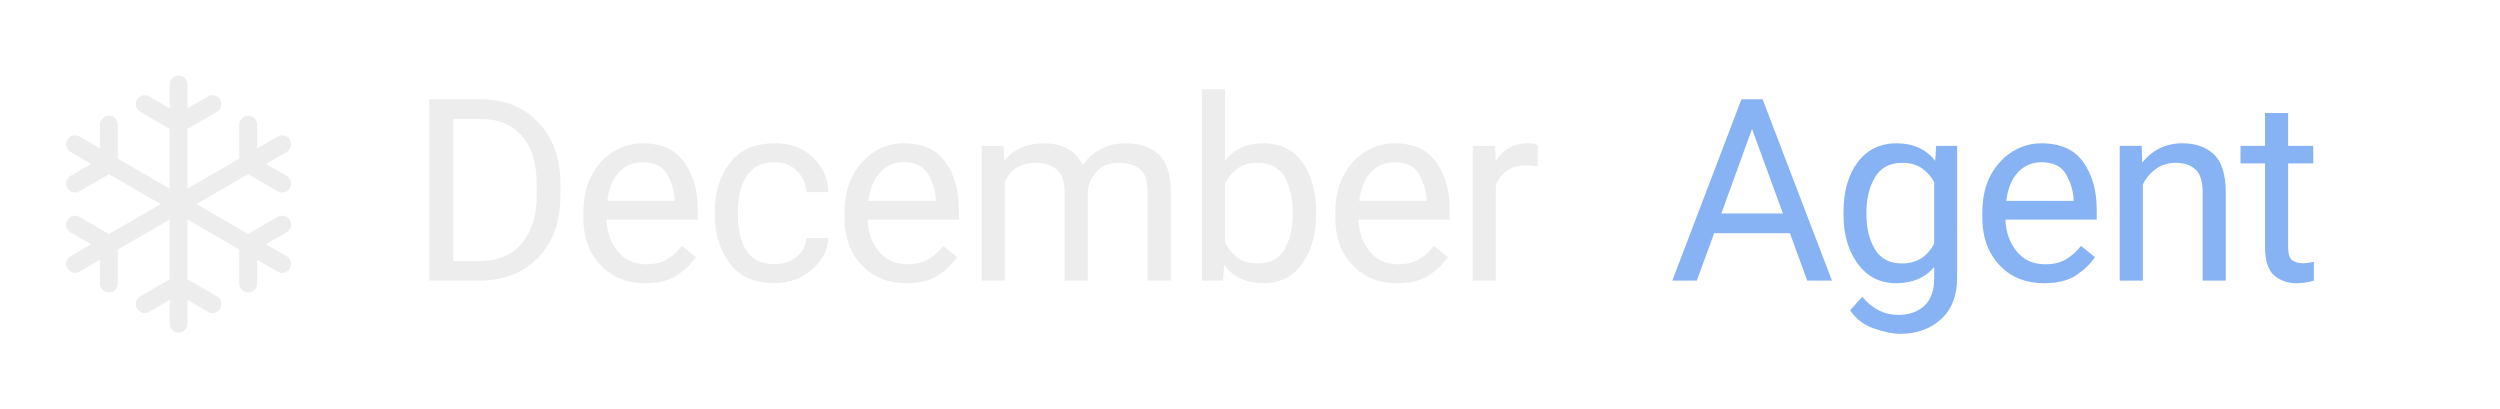
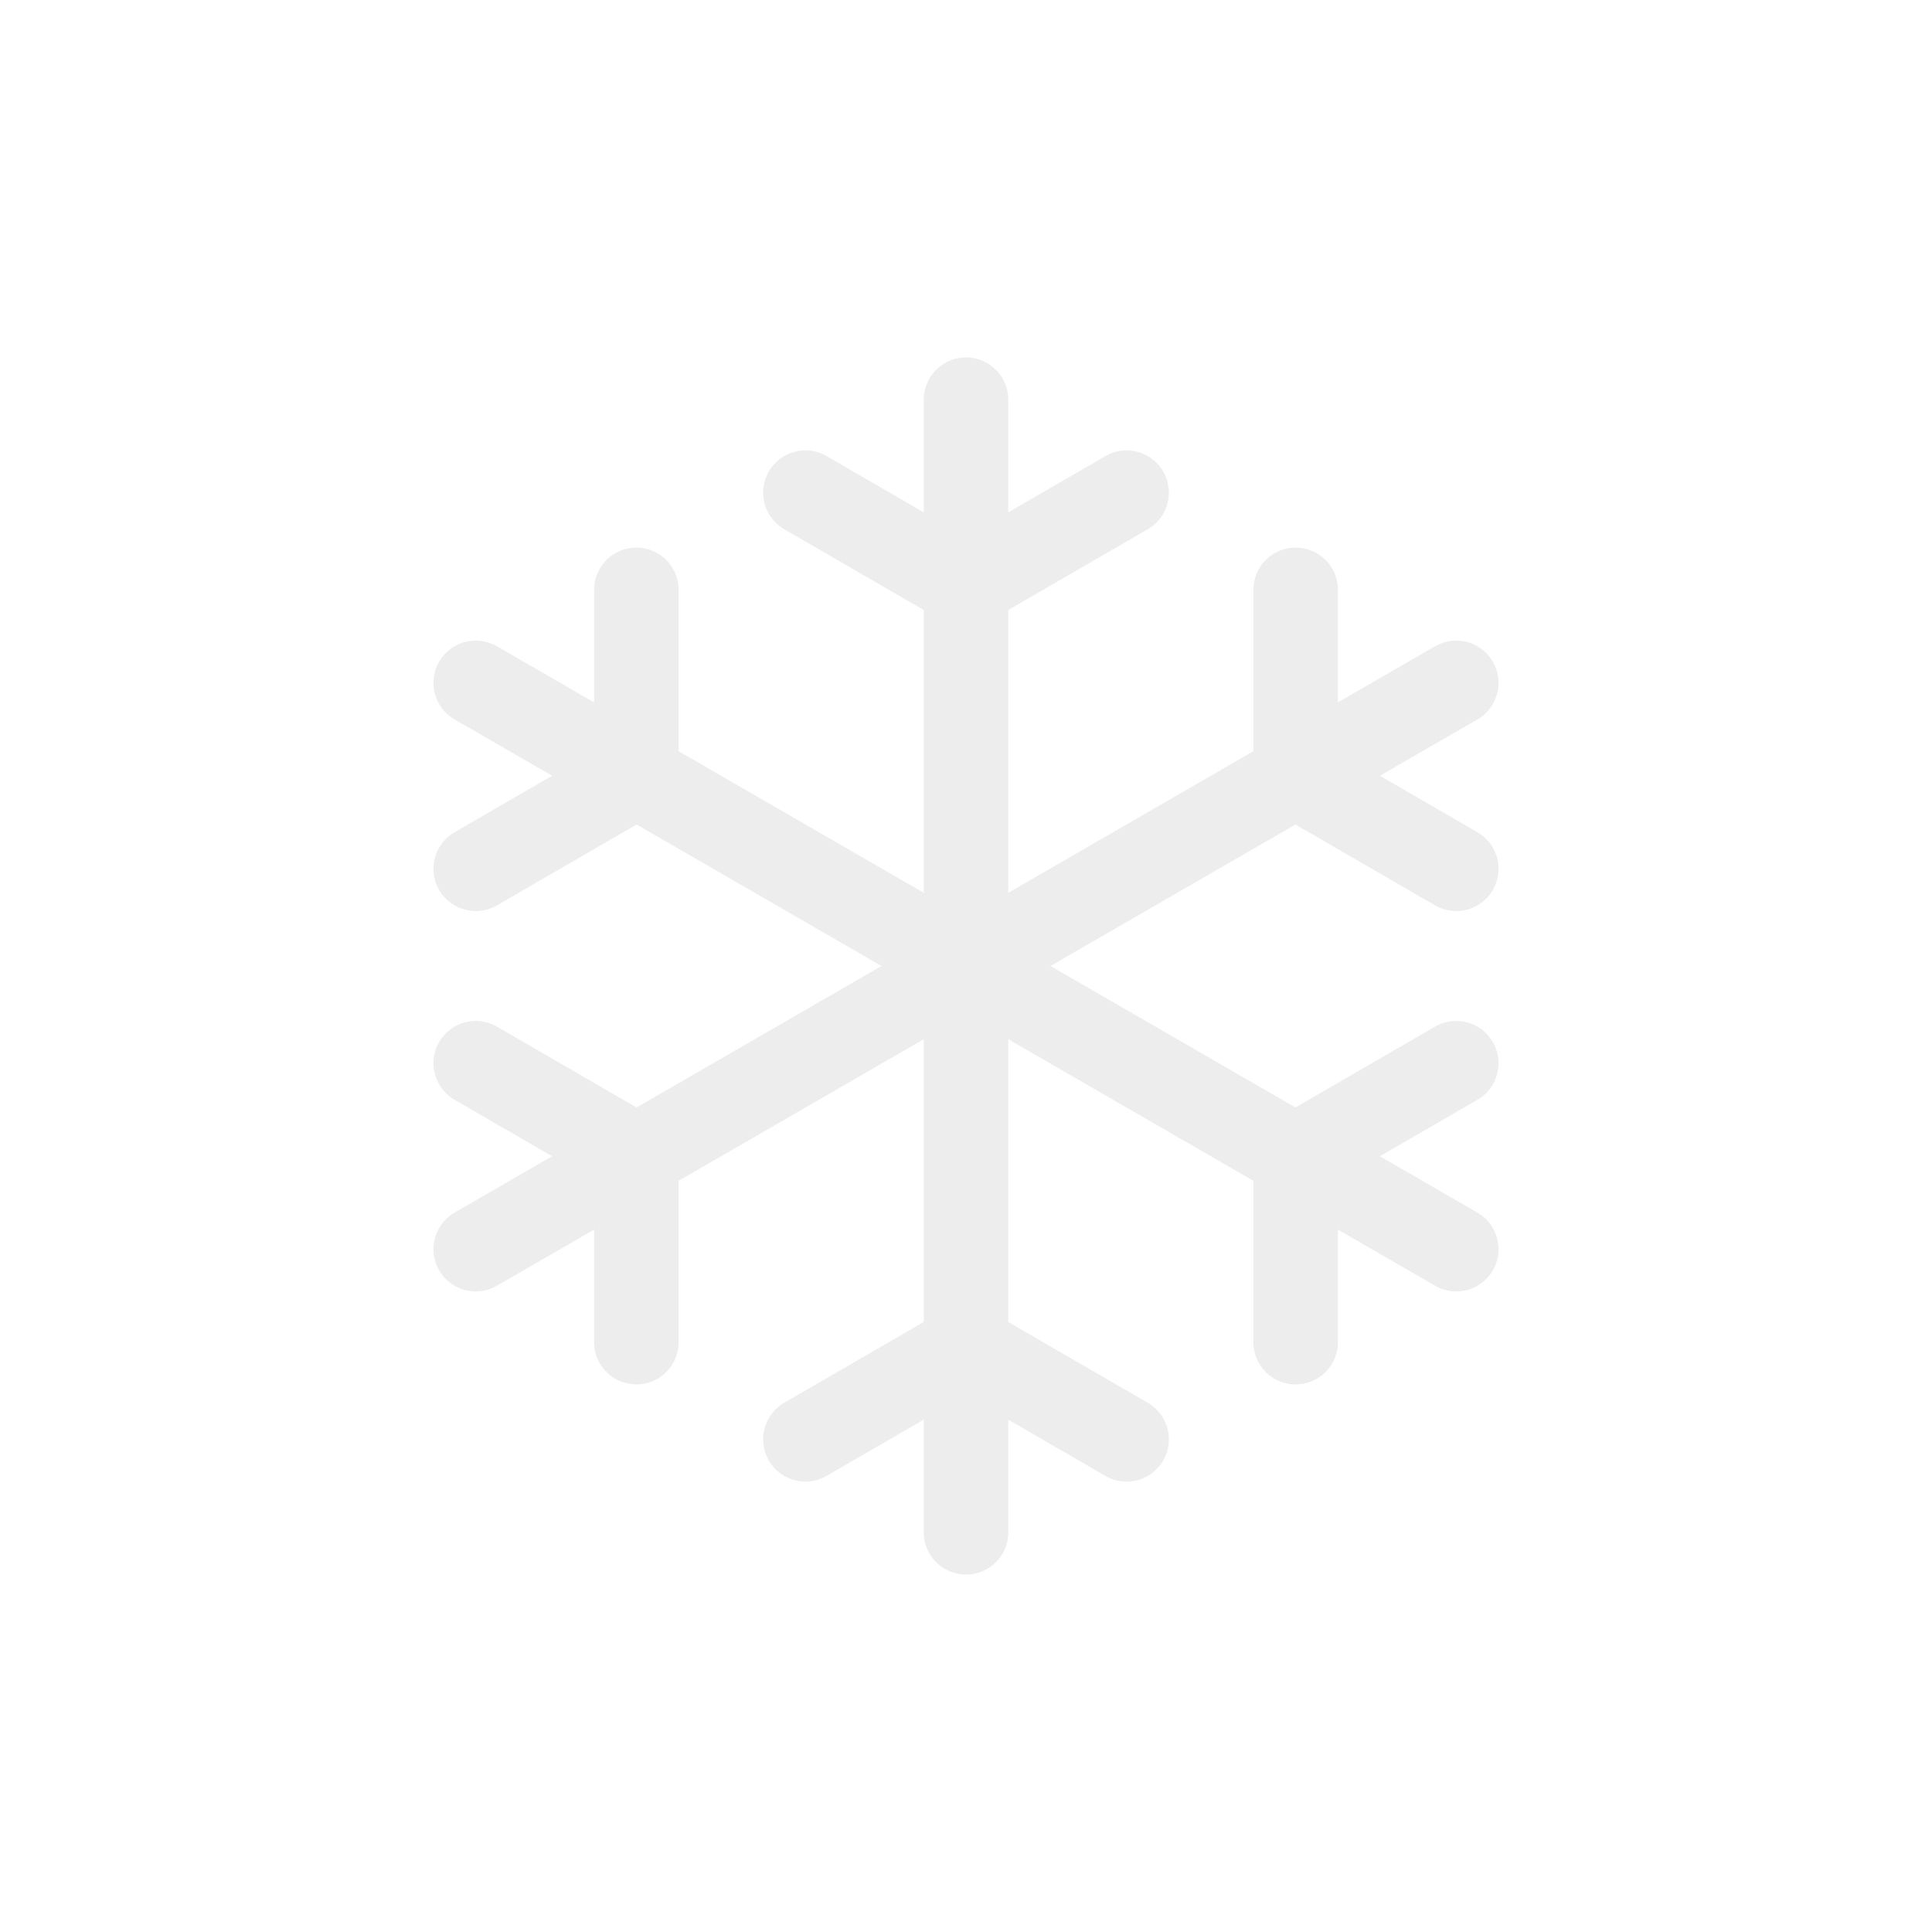
- <svg xmlns="http://www.w3.org/2000/svg" viewBox="0 0 196 32" width="196" height="32" fill="none">
+ <svg xmlns="http://www.w3.org/2000/svg" viewBox="0 0 32 32" width="32" height="32" fill="none">
  <style>
    .december-icon { stroke: #EDEDED; }
-     .december-text { fill: #EDEDED; }
-     .agent-text { fill: #87B2F4; }
    @media (prefers-color-scheme: light) {
      .december-icon { stroke: #18181b; }
-       .december-text { fill: #18181b; }
    }
  </style>
-   <g class="december-icon" transform="translate(14, 16) scale(1.4) translate(-12, -12)" stroke="#EDEDED" stroke-width="1" stroke-linecap="round" stroke-linejoin="round">
+   <g class="december-icon" transform="translate(16, 16) scale(1.4) translate(-12, -12)" stroke="#EDEDED" stroke-width="1" stroke-linecap="round" stroke-linejoin="round">
    <line x1="12" y1="12" x2="12" y2="5.3" />
    <line x1="12" y1="7.5" x2="13.9" y2="6.4" />
    <line x1="12" y1="7.5" x2="10.1" y2="6.4" />
    <line x1="12" y1="12" x2="17.8" y2="8.65" />
    <line x1="15.9" y1="9.75" x2="17.8" y2="10.85" />
    <line x1="15.9" y1="9.75" x2="15.9" y2="7.55" />
    <line x1="12" y1="12" x2="17.8" y2="15.35" />
    <line x1="15.9" y1="14.25" x2="15.9" y2="16.45" />
    <line x1="15.9" y1="14.25" x2="17.8" y2="13.15" />
    <line x1="12" y1="12" x2="12" y2="18.7" />
    <line x1="12" y1="16.5" x2="10.1" y2="17.6" />
    <line x1="12" y1="16.5" x2="13.9" y2="17.6" />
    <line x1="12" y1="12" x2="6.2" y2="15.35" />
    <line x1="8.1" y1="14.25" x2="6.2" y2="13.15" />
    <line x1="8.1" y1="14.25" x2="8.1" y2="16.45" />
    <line x1="12" y1="12" x2="6.2" y2="8.65" />
    <line x1="8.1" y1="9.75" x2="8.1" y2="7.55" />
    <line x1="8.1" y1="9.75" x2="6.2" y2="10.85" />
  </g>
-   <text x="32" y="22" font-family="system-ui, -apple-system, BlinkMacSystemFont, 'Segoe UI', Roboto, Helvetica, Arial, sans-serif" font-size="20" font-weight="400" letter-spacing="-0.3px">
-     <tspan class="december-text" fill="#EDEDED" font-weight="400">December</tspan>
-     <tspan dx="5" class="agent-text" fill="#87B2F4" font-weight="400">Agent</tspan>
-   </text>
</svg>
